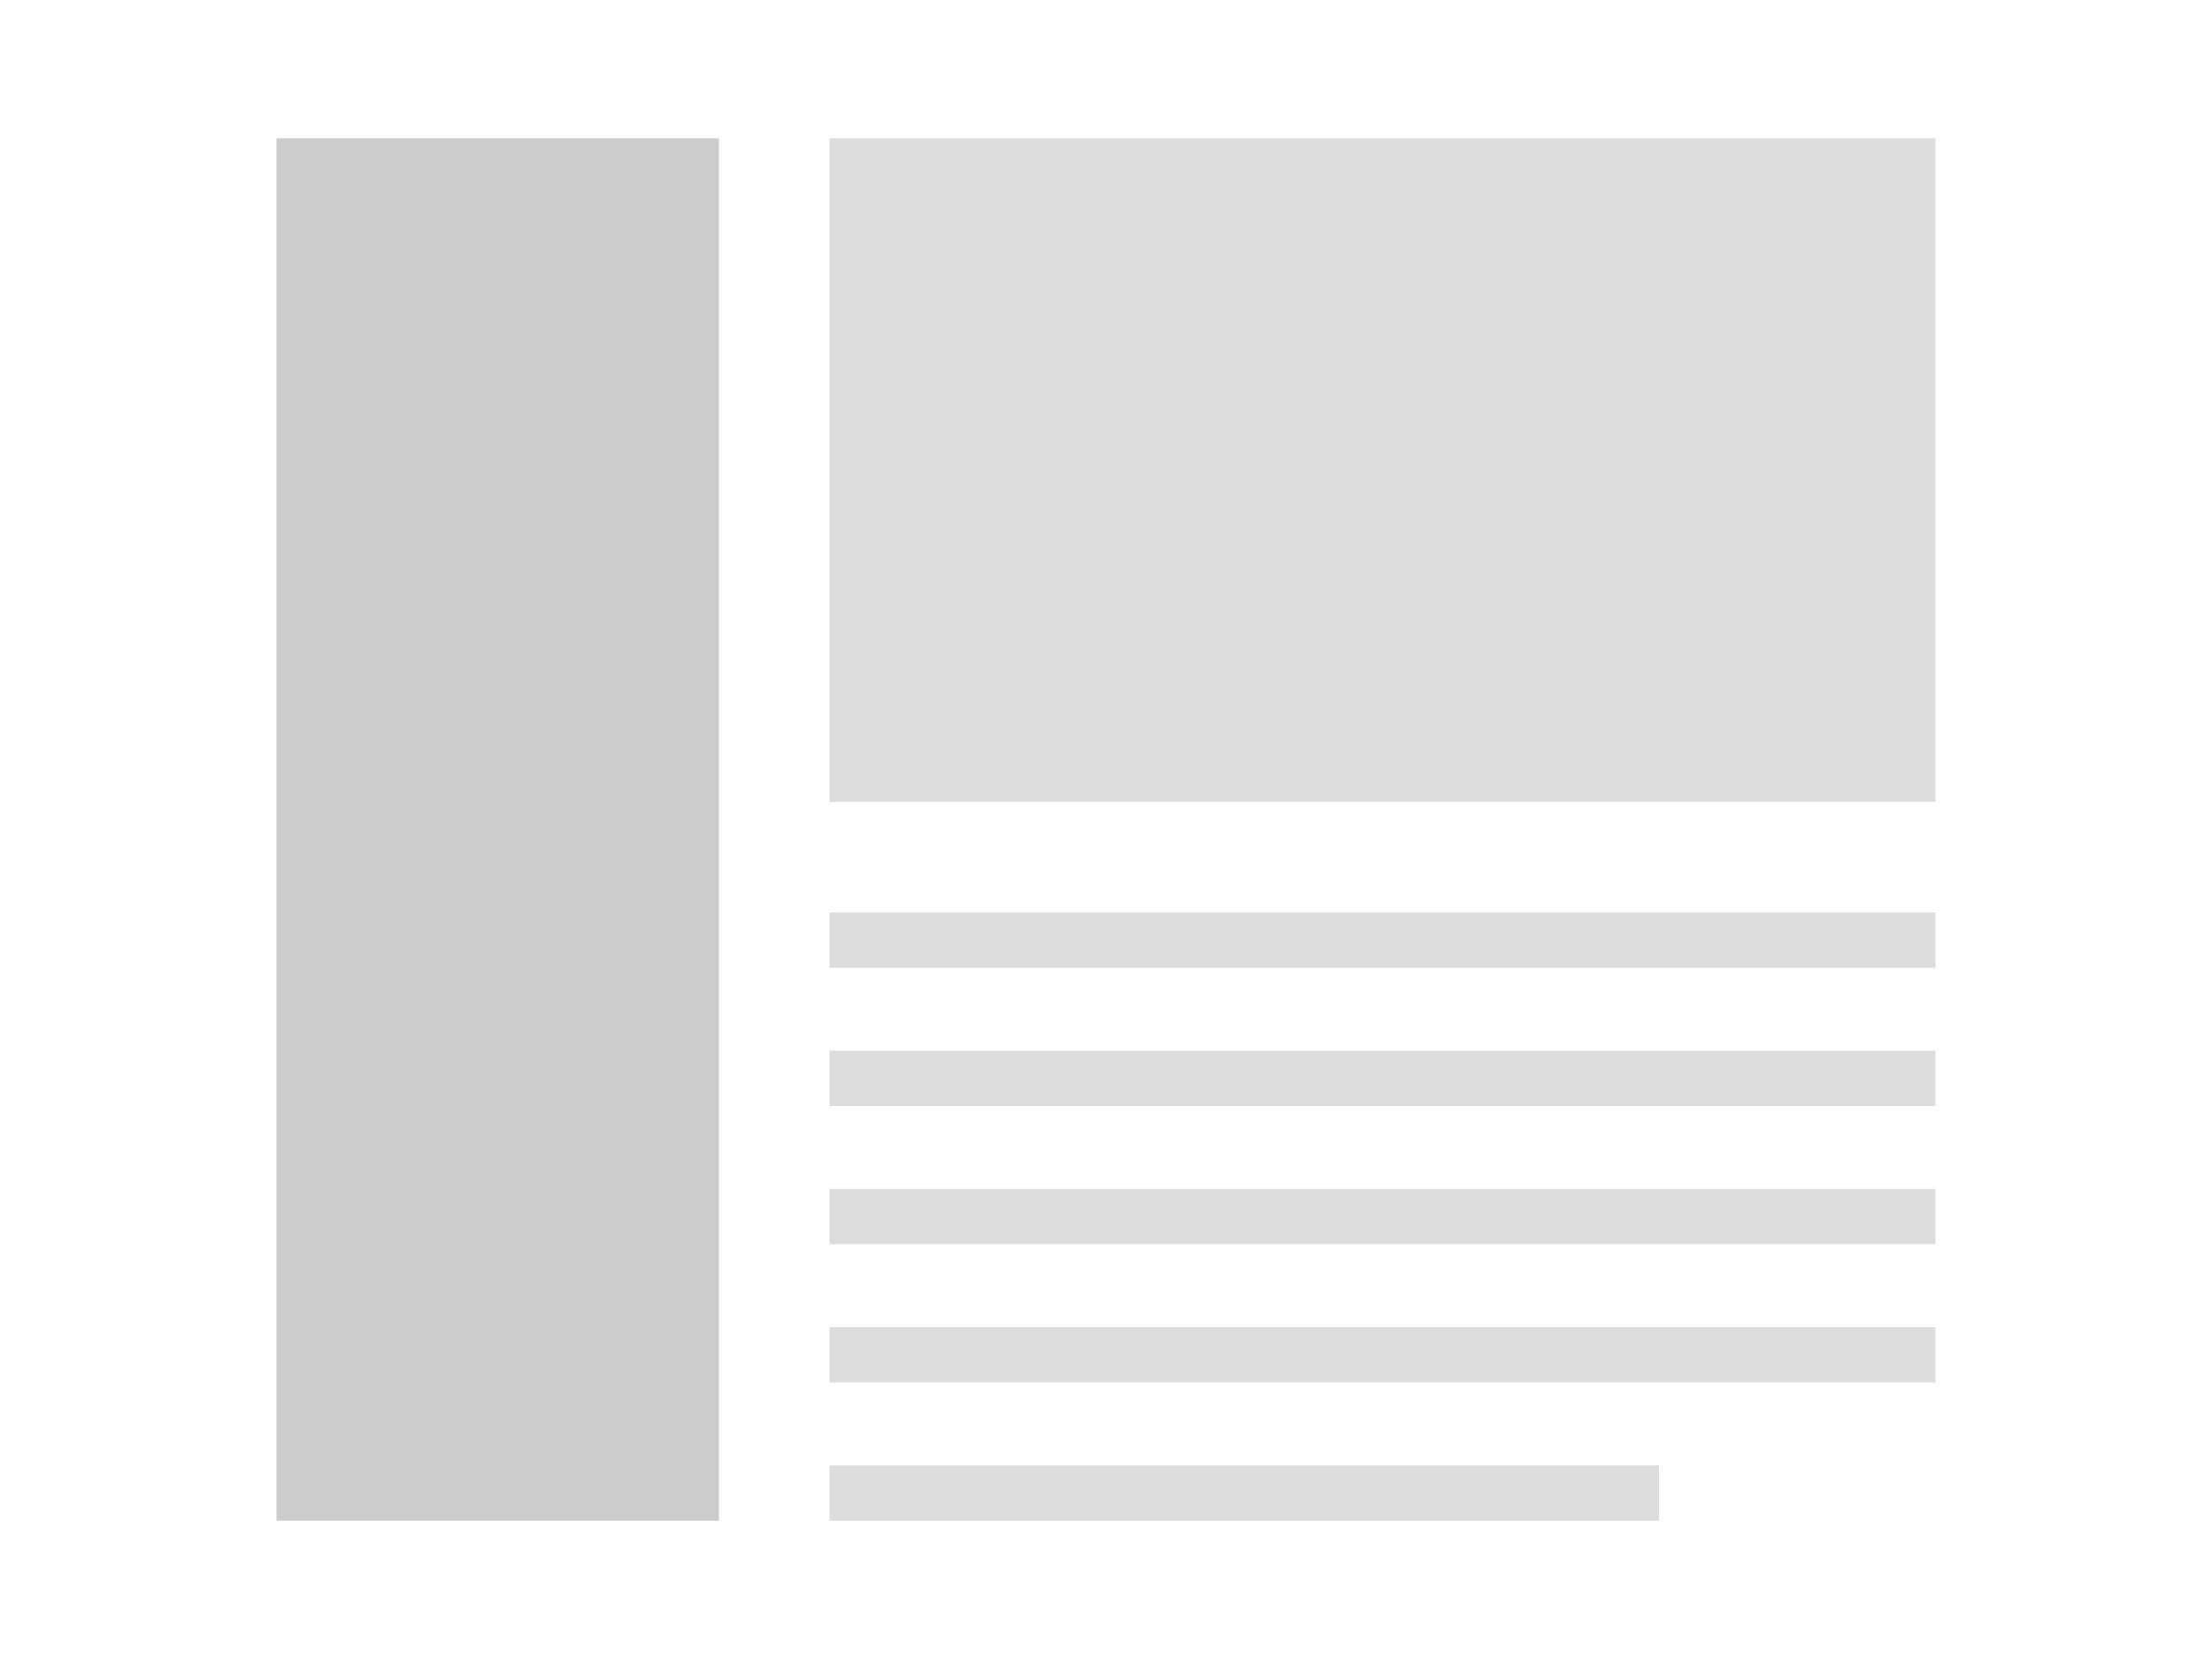
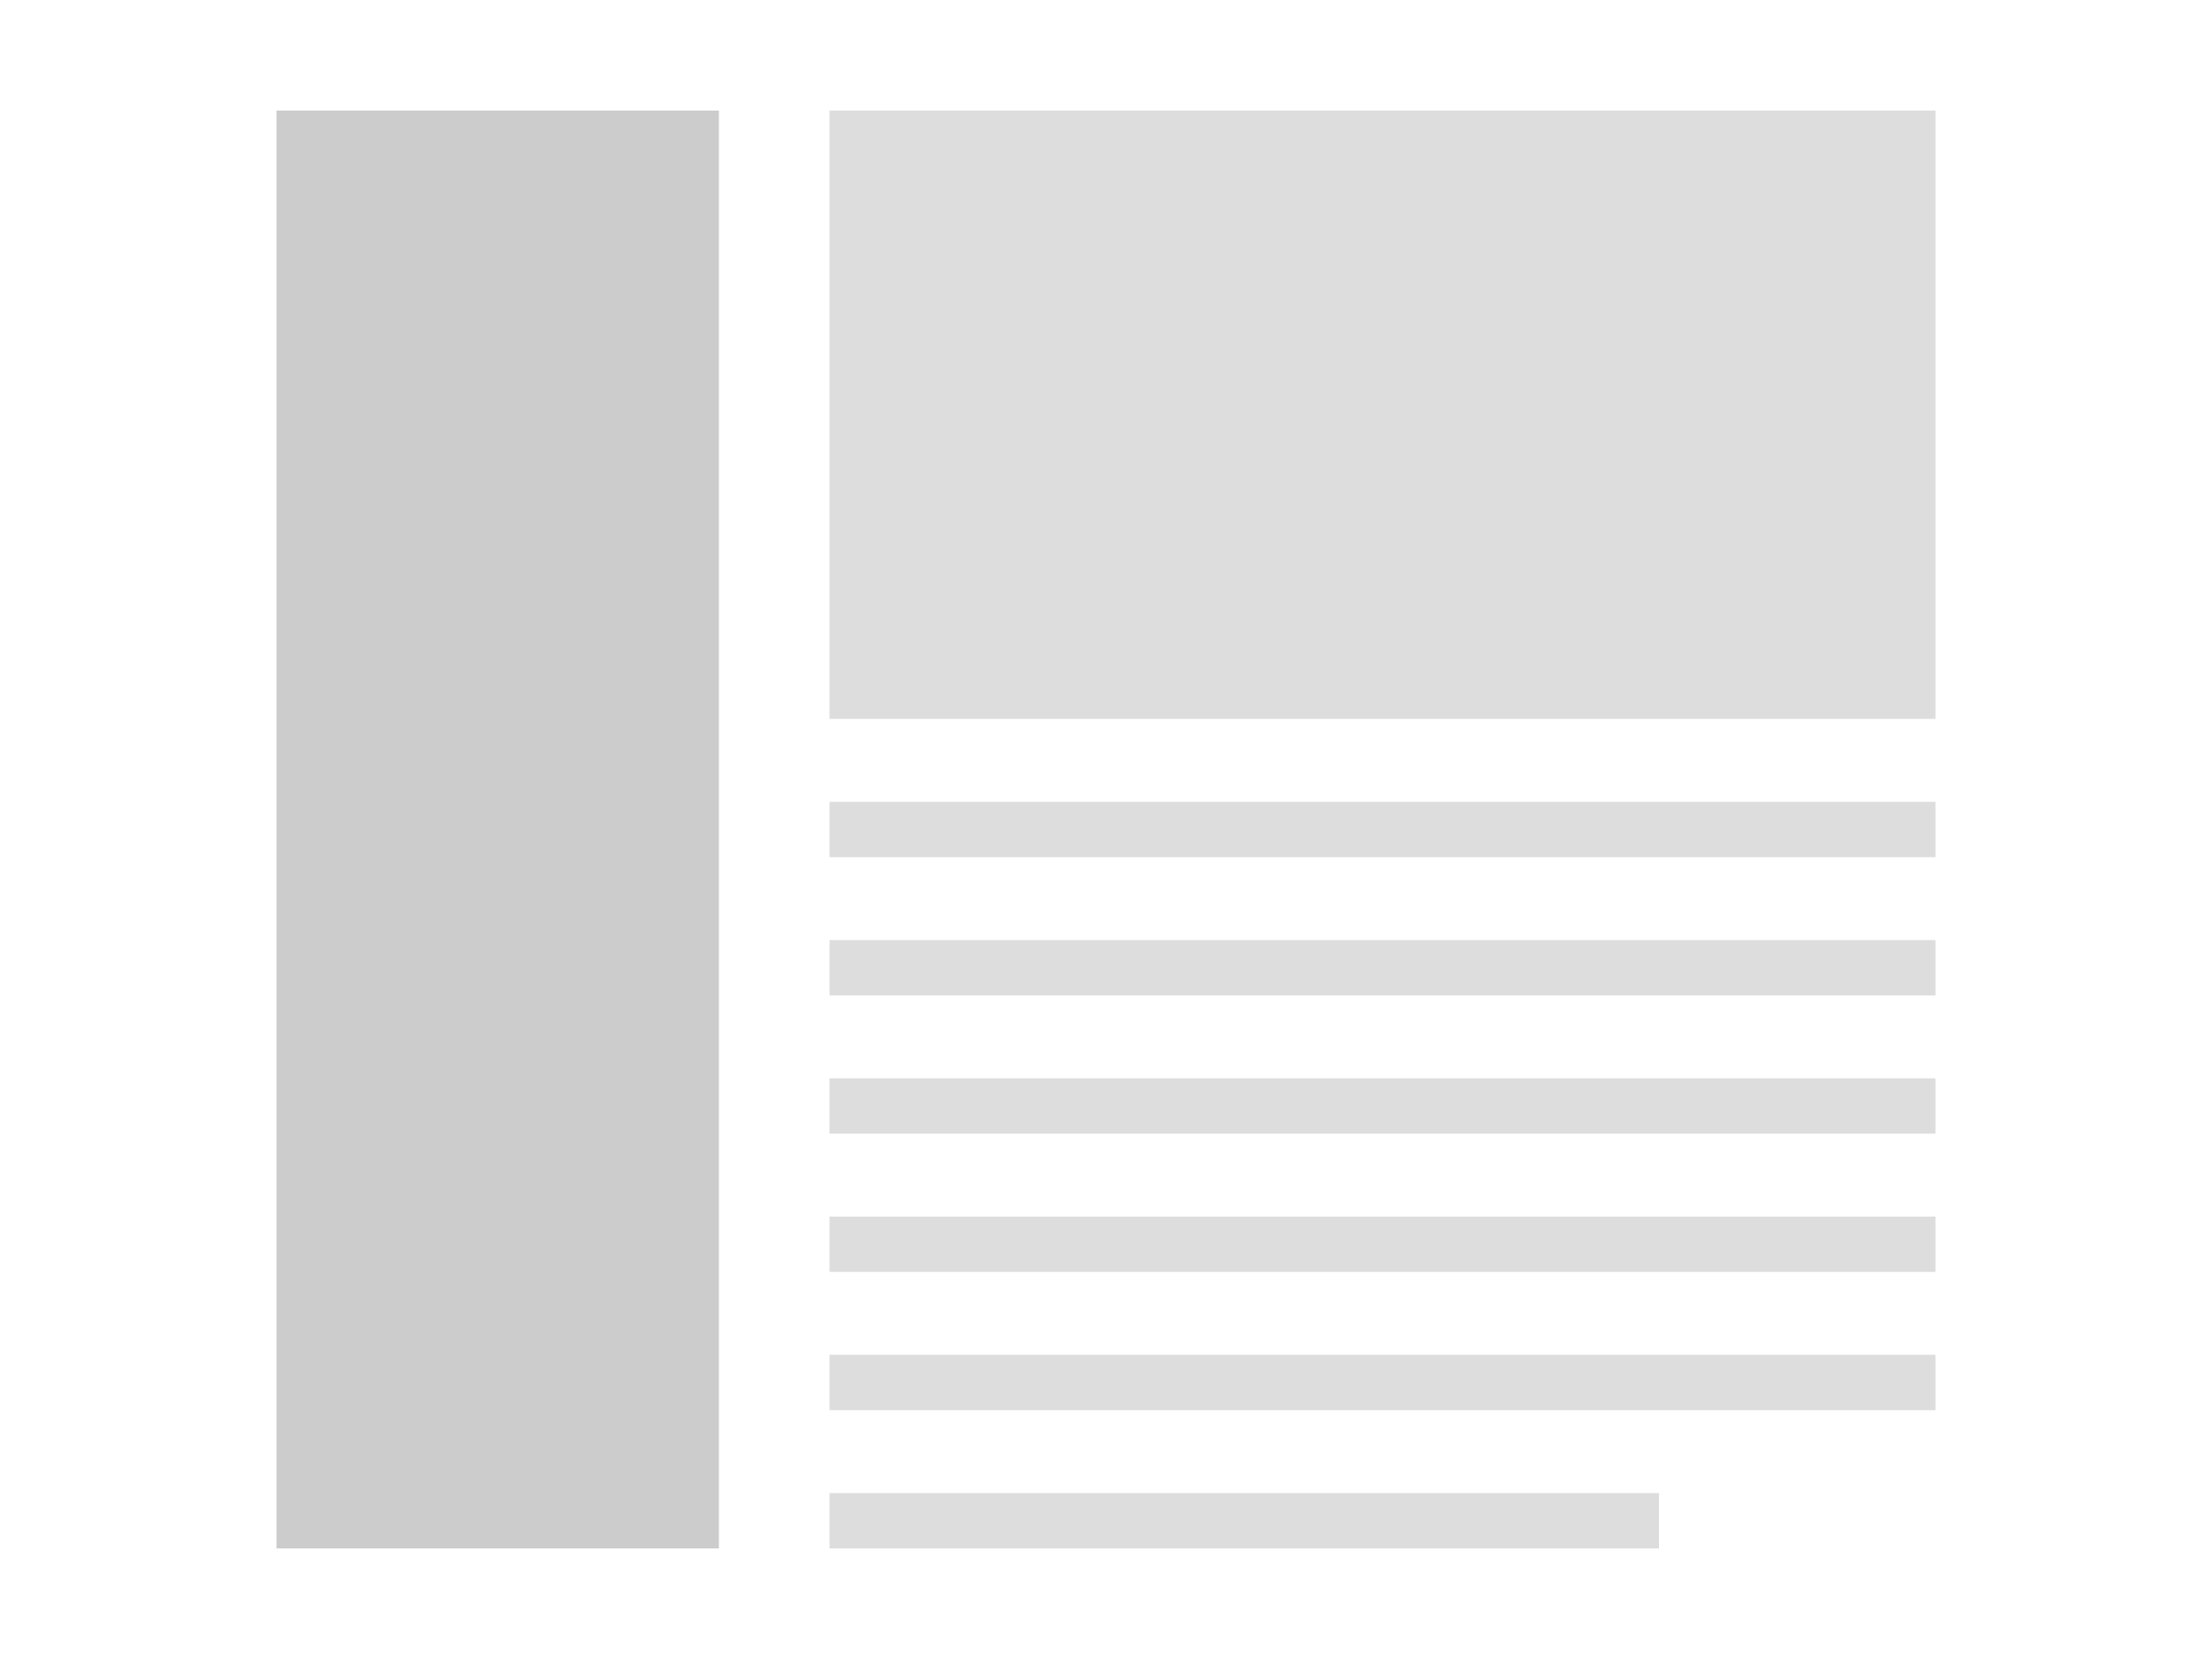
<svg xmlns="http://www.w3.org/2000/svg" viewBox="0 0 80 60">
  <rect width="80" height="60" fill="#fff" />
-   <rect x="30" y="5" width="40" height="24" fill="#ddd" />
-   <rect x="30" y="33" width="40" height="2" fill="#ddd" />
-   <rect x="30" y="38" width="40" height="2" fill="#ddd" />
-   <rect x="30" y="43" width="40" height="2" fill="#ddd" />
-   <rect x="30" y="48" width="40" height="2" fill="#ddd" />
-   <rect x="30" y="53" width="30" height="2" fill="#ddd" />
-   <rect x="10" y="5" width="16" height="50" fill="#ccc" />
+   <rect x="30" y="4" width="40" height="22" fill="#ddd" />
+   <rect x="30" y="29" width="40" height="2" fill="#ddd" />
+   <rect x="30" y="34" width="40" height="2" fill="#ddd" />
+   <rect x="30" y="39" width="40" height="2" fill="#ddd" />
+   <rect x="30" y="44" width="40" height="2" fill="#ddd" />
+   <rect x="30" y="49" width="40" height="2" fill="#ddd" />
+   <rect x="30" y="54" width="30" height="2" fill="#ddd" />
+   <rect x="10" y="4" width="16" height="52" fill="#ccc" />
</svg>
